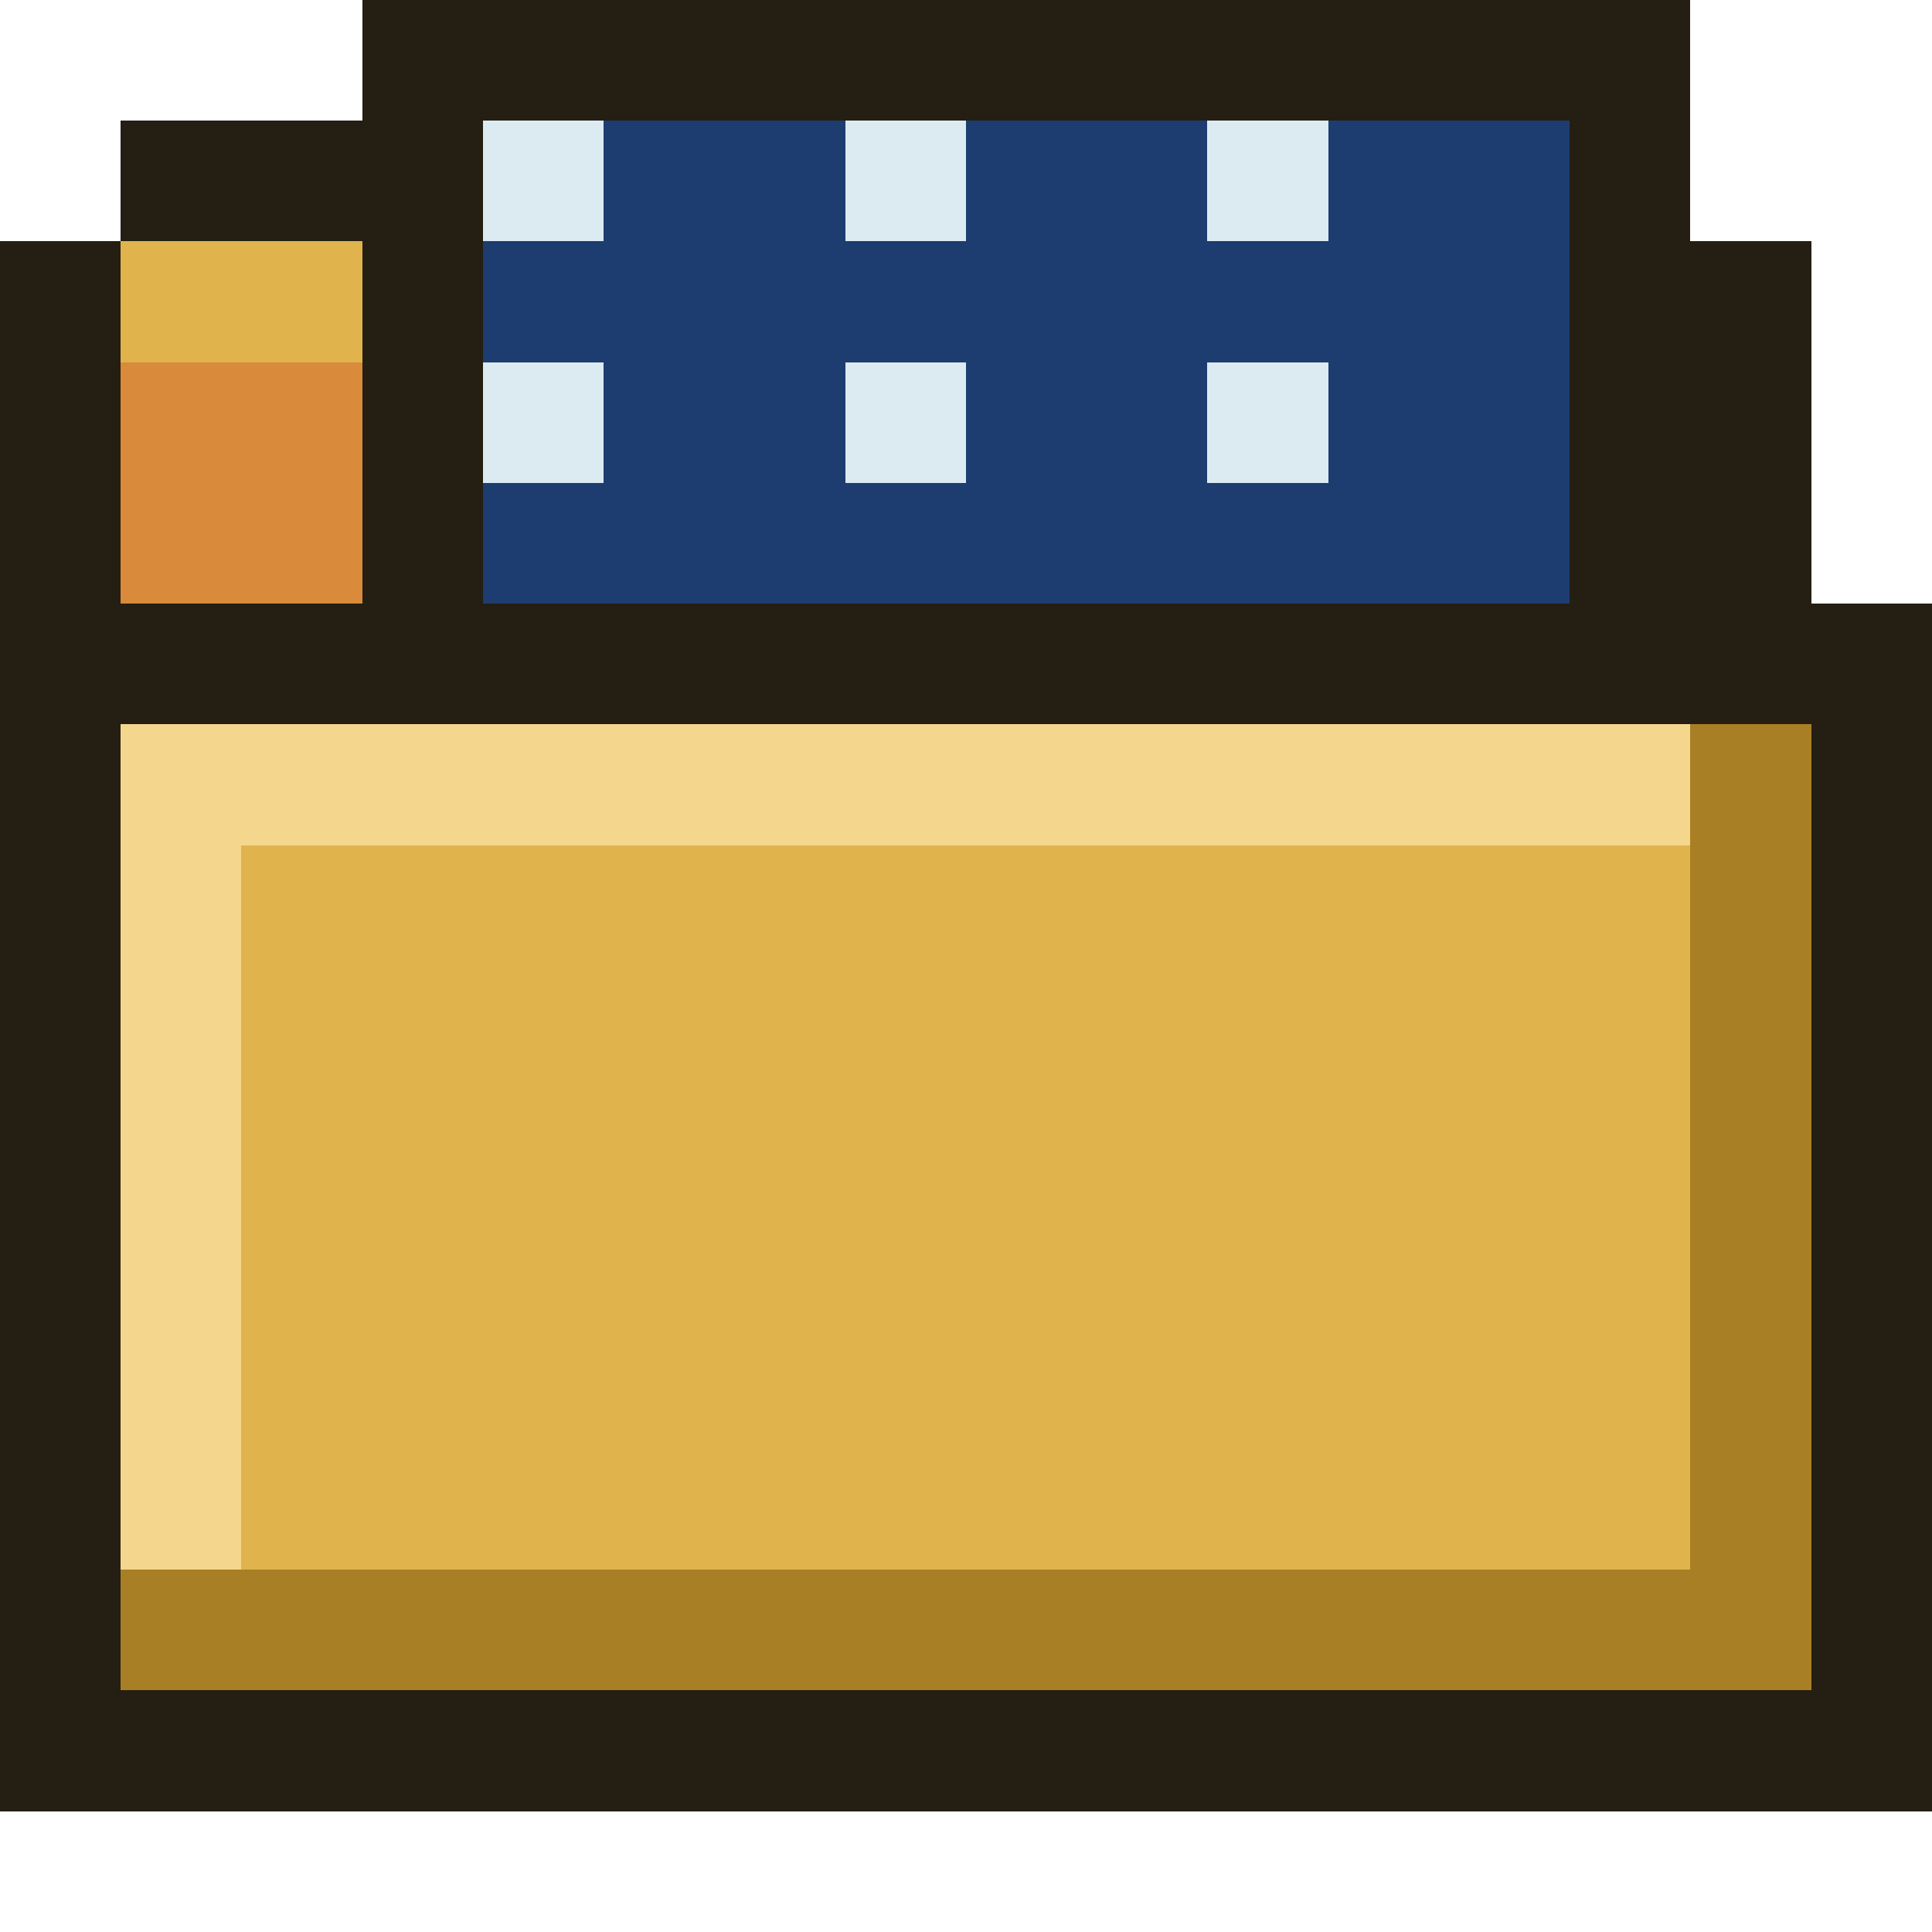
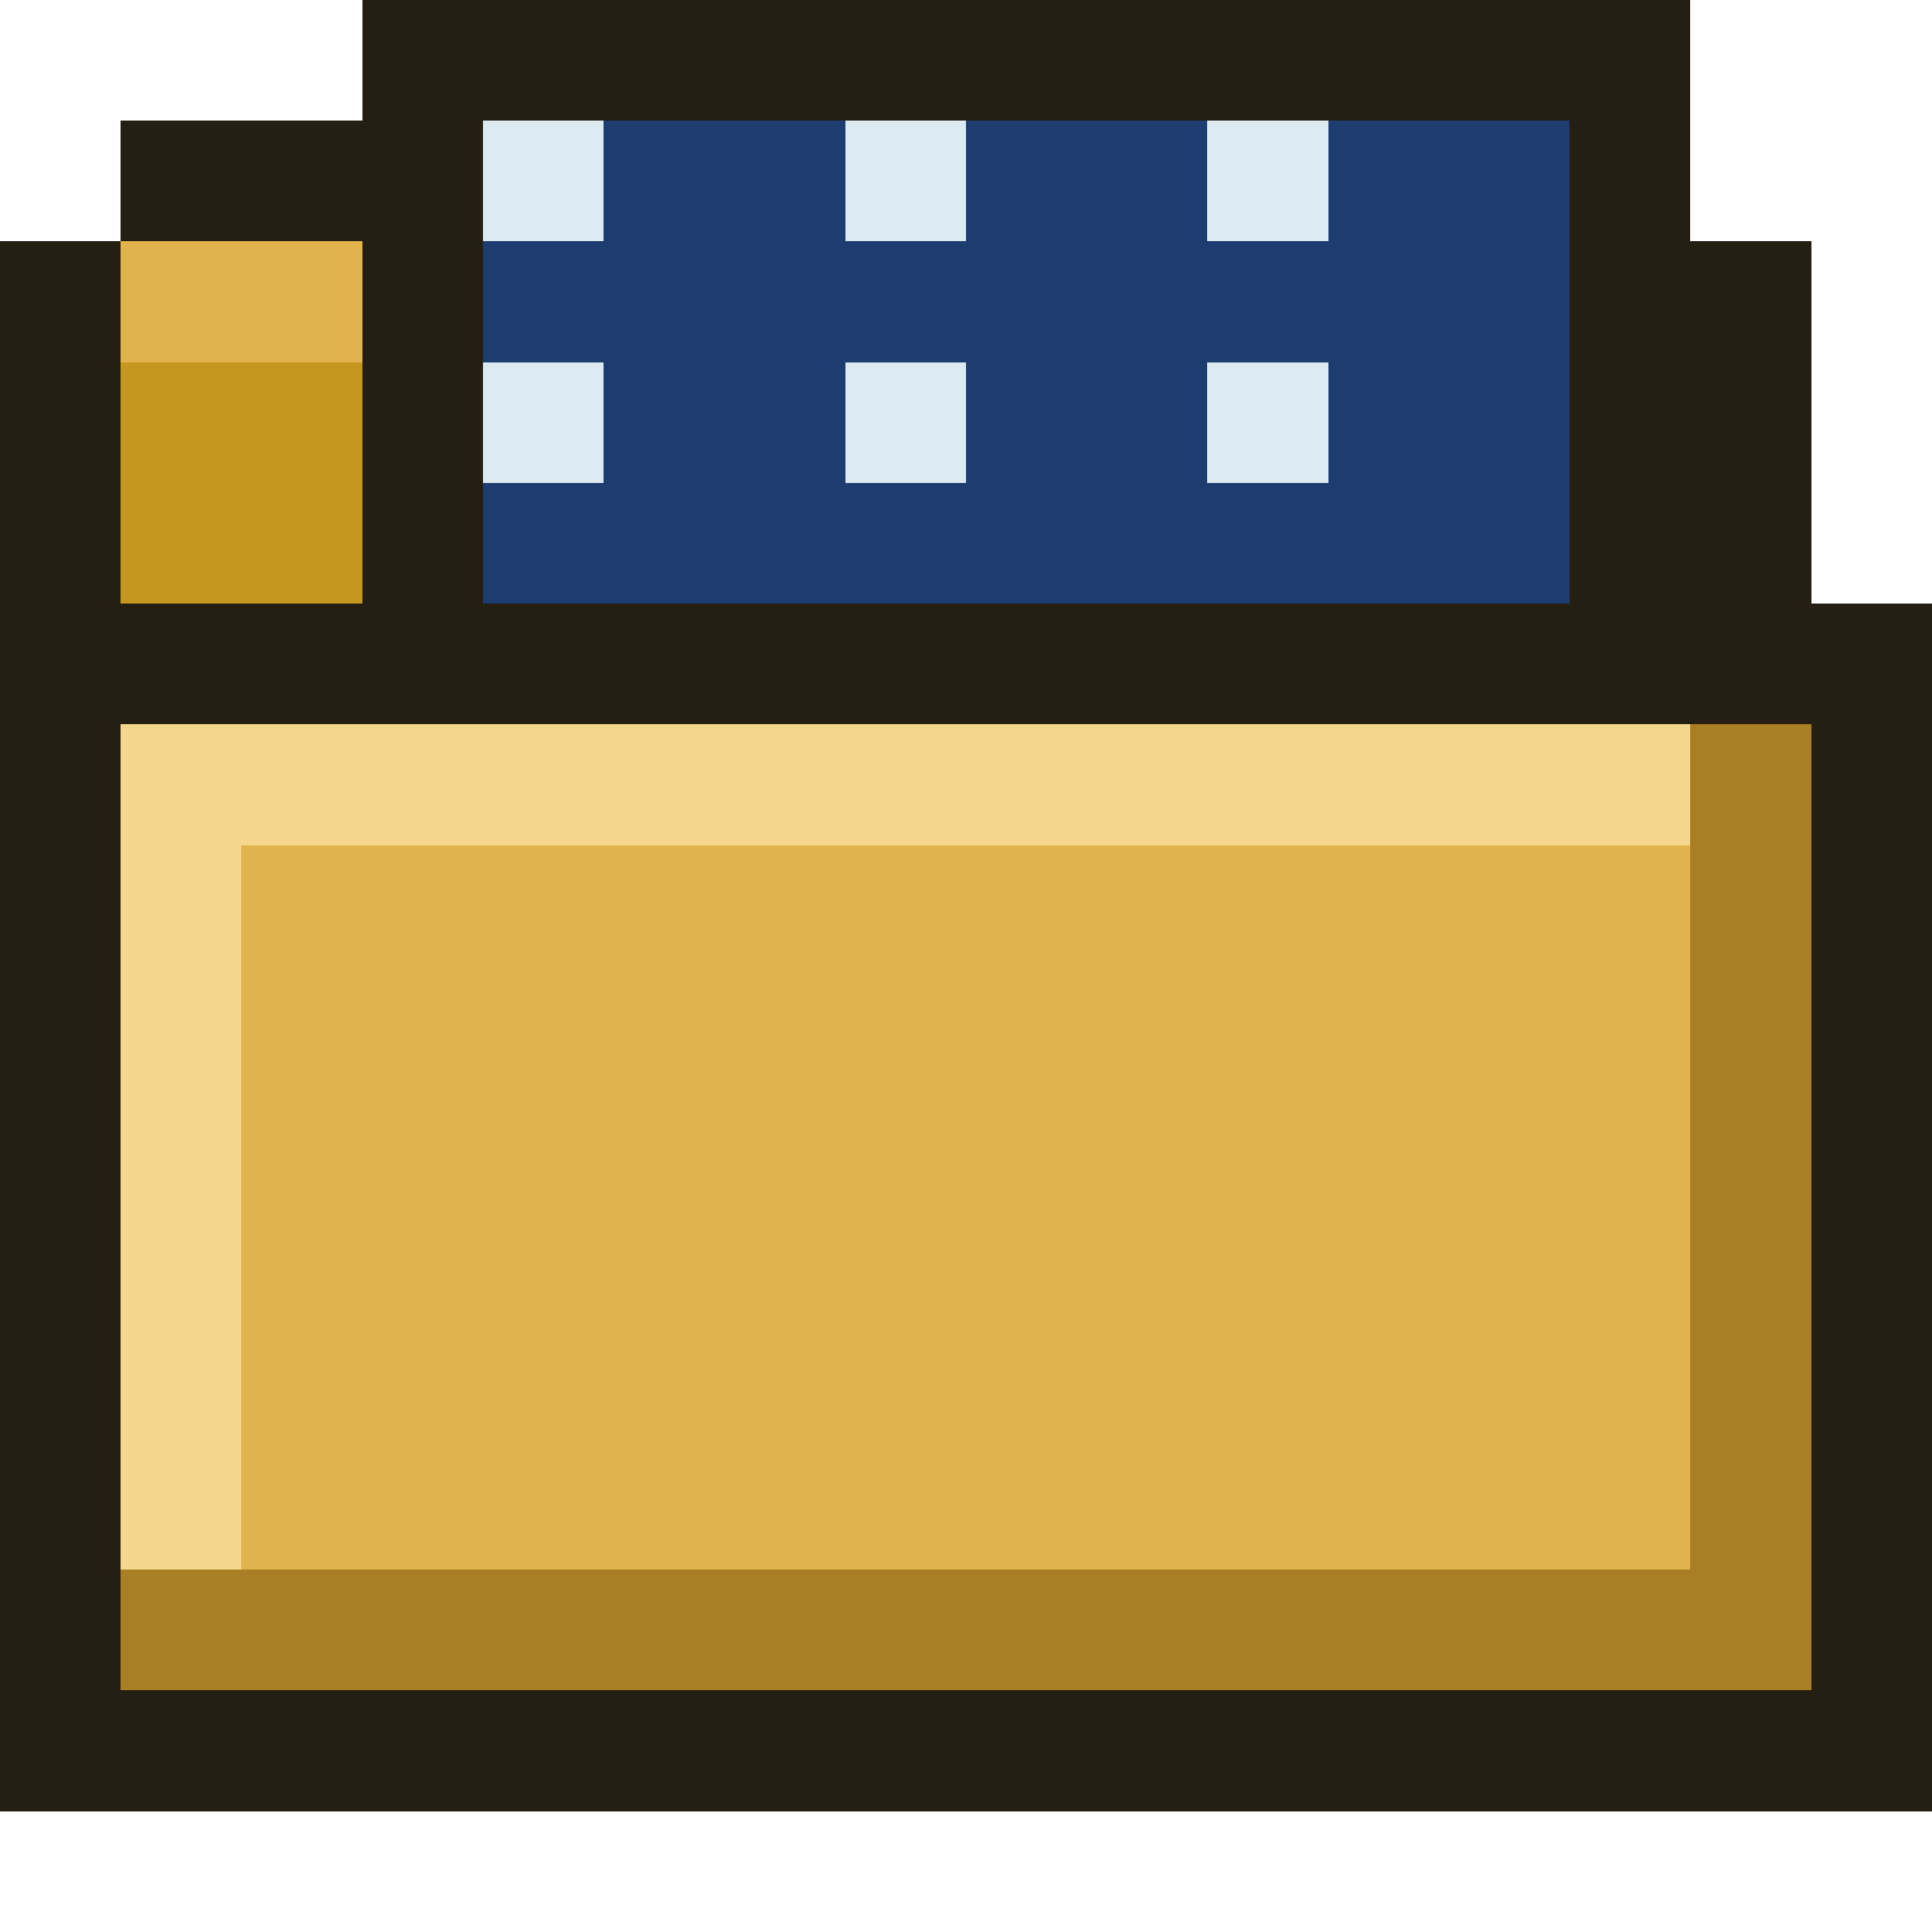
<svg xmlns="http://www.w3.org/2000/svg" viewBox="0 0 16 16" width="16" height="16" shape-rendering="crispEdges" role="img" aria-label="Template Folder">
  <path fill="#241f12" d="M3 0h11v1h-11zM1 1h3v1h-3zM13 1h1v1h-1zM0 2h1v1h-1zM3 2h1v1h-1zM13 2h2v1h-2zM0 3h1v1h-1zM3 3h1v1h-1zM13 3h2v1h-2zM0 4h1v1h-1zM3 4h1v1h-1zM13 4h2v1h-2zM0 5h16v1h-16zM0 6h1v1h-1zM15 6h1v1h-1zM0 7h1v1h-1zM15 7h1v1h-1zM0 8h1v1h-1zM15 8h1v1h-1zM0 9h1v1h-1zM15 9h1v1h-1zM0 10h1v1h-1zM15 10h1v1h-1zM0 11h1v1h-1zM15 11h1v1h-1zM0 12h1v1h-1zM15 12h1v1h-1zM0 13h1v1h-1zM15 13h1v1h-1zM0 14h16v1h-16z" />
  <path fill="#dceaf2" d="M4 1h1v1h-1zM7 1h1v1h-1zM10 1h1v1h-1zM4 3h1v1h-1zM7 3h1v1h-1zM10 3h1v1h-1z" />
  <path fill="#1d3d70" d="M5 1h2v1h-2zM8 1h2v1h-2zM11 1h2v1h-2zM4 2h9v1h-9zM5 3h2v1h-2zM8 3h2v1h-2zM11 3h2v1h-2zM4 4h9v1h-9z" />
  <path fill="#e0b34c" d="M1 2h2v1h-2zM2 7h12v1h-12zM2 8h12v1h-12zM2 9h12v1h-12zM2 10h12v1h-12zM2 11h12v1h-12zM2 12h12v1h-12z" />
-   <path fill="#d98a3a" d="M1 3h2v1h-2zM1 4h2v1h-2z" />
+   <path fill="#c6971f" d="M1 3h2v1h-2zM1 4h2v1h-2z" />
  <path fill="#f4d78d" d="M1 6h13v1h-13zM1 7h1v1h-1zM1 8h1v1h-1zM1 9h1v1h-1zM1 10h1v1h-1zM1 11h1v1h-1zM1 12h1v1h-1z" />
  <path fill="#a97f26" d="M14 6h1v1h-1zM14 7h1v1h-1zM14 8h1v1h-1zM14 9h1v1h-1zM14 10h1v1h-1zM14 11h1v1h-1zM14 12h1v1h-1zM1 13h14v1h-14z" />
</svg>
